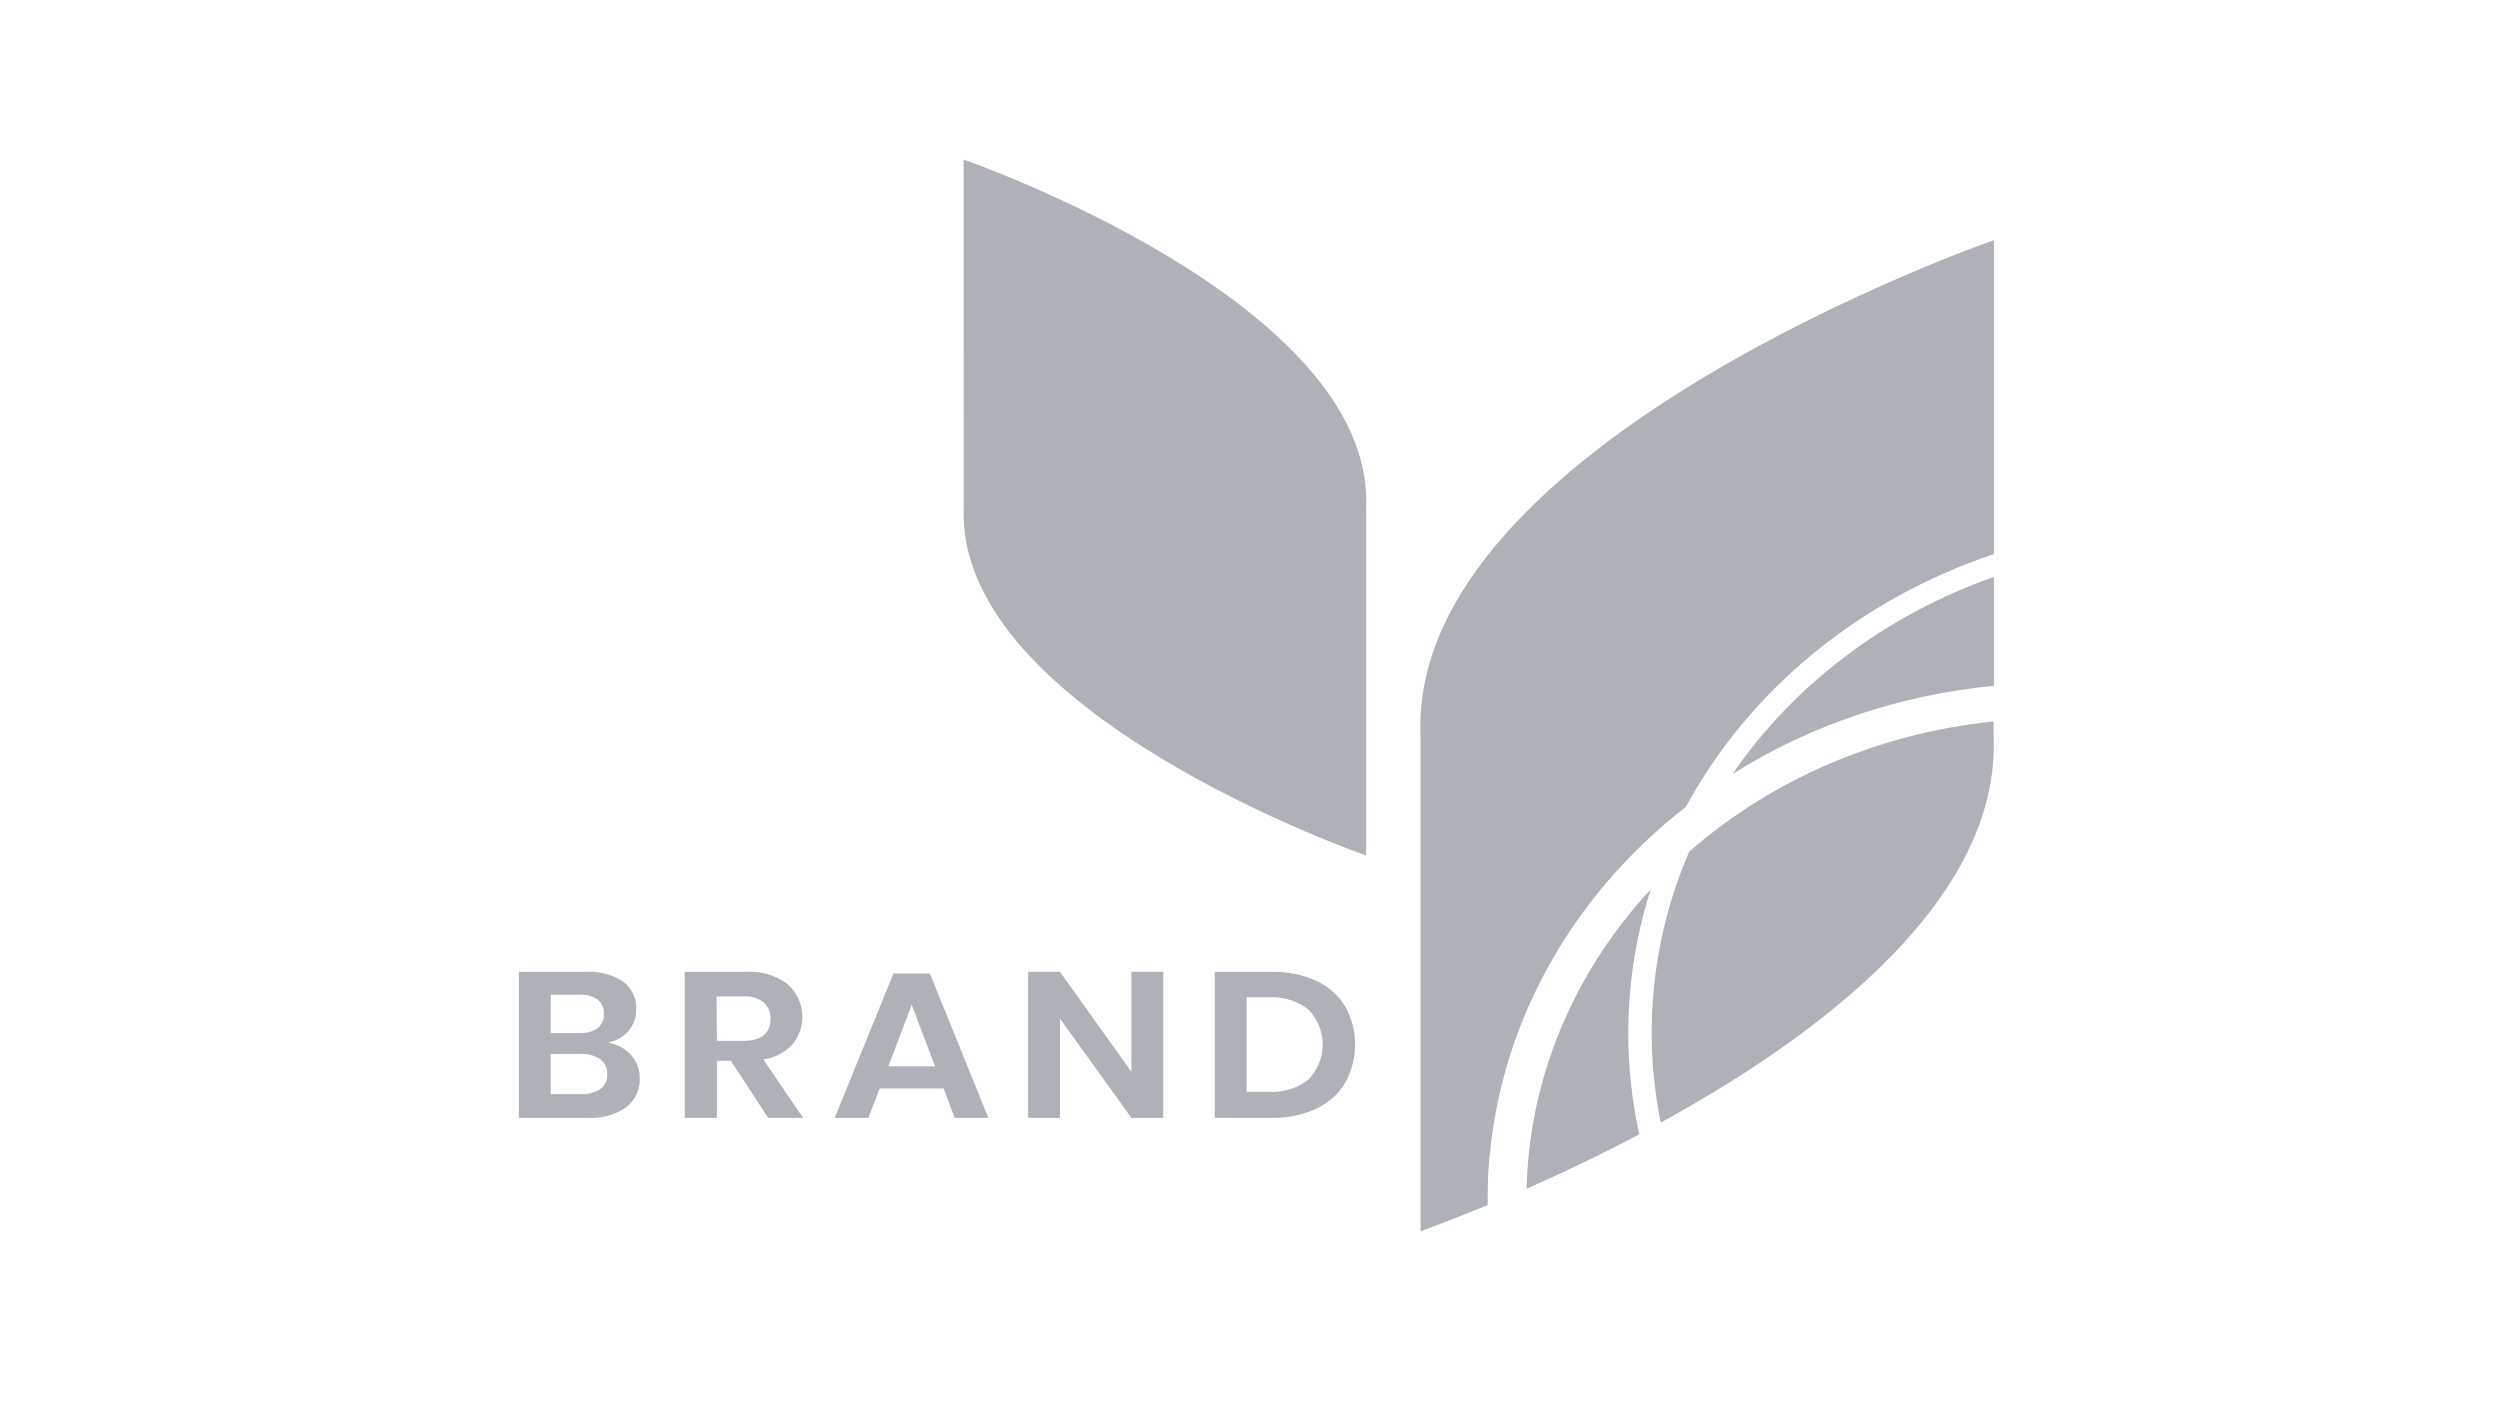
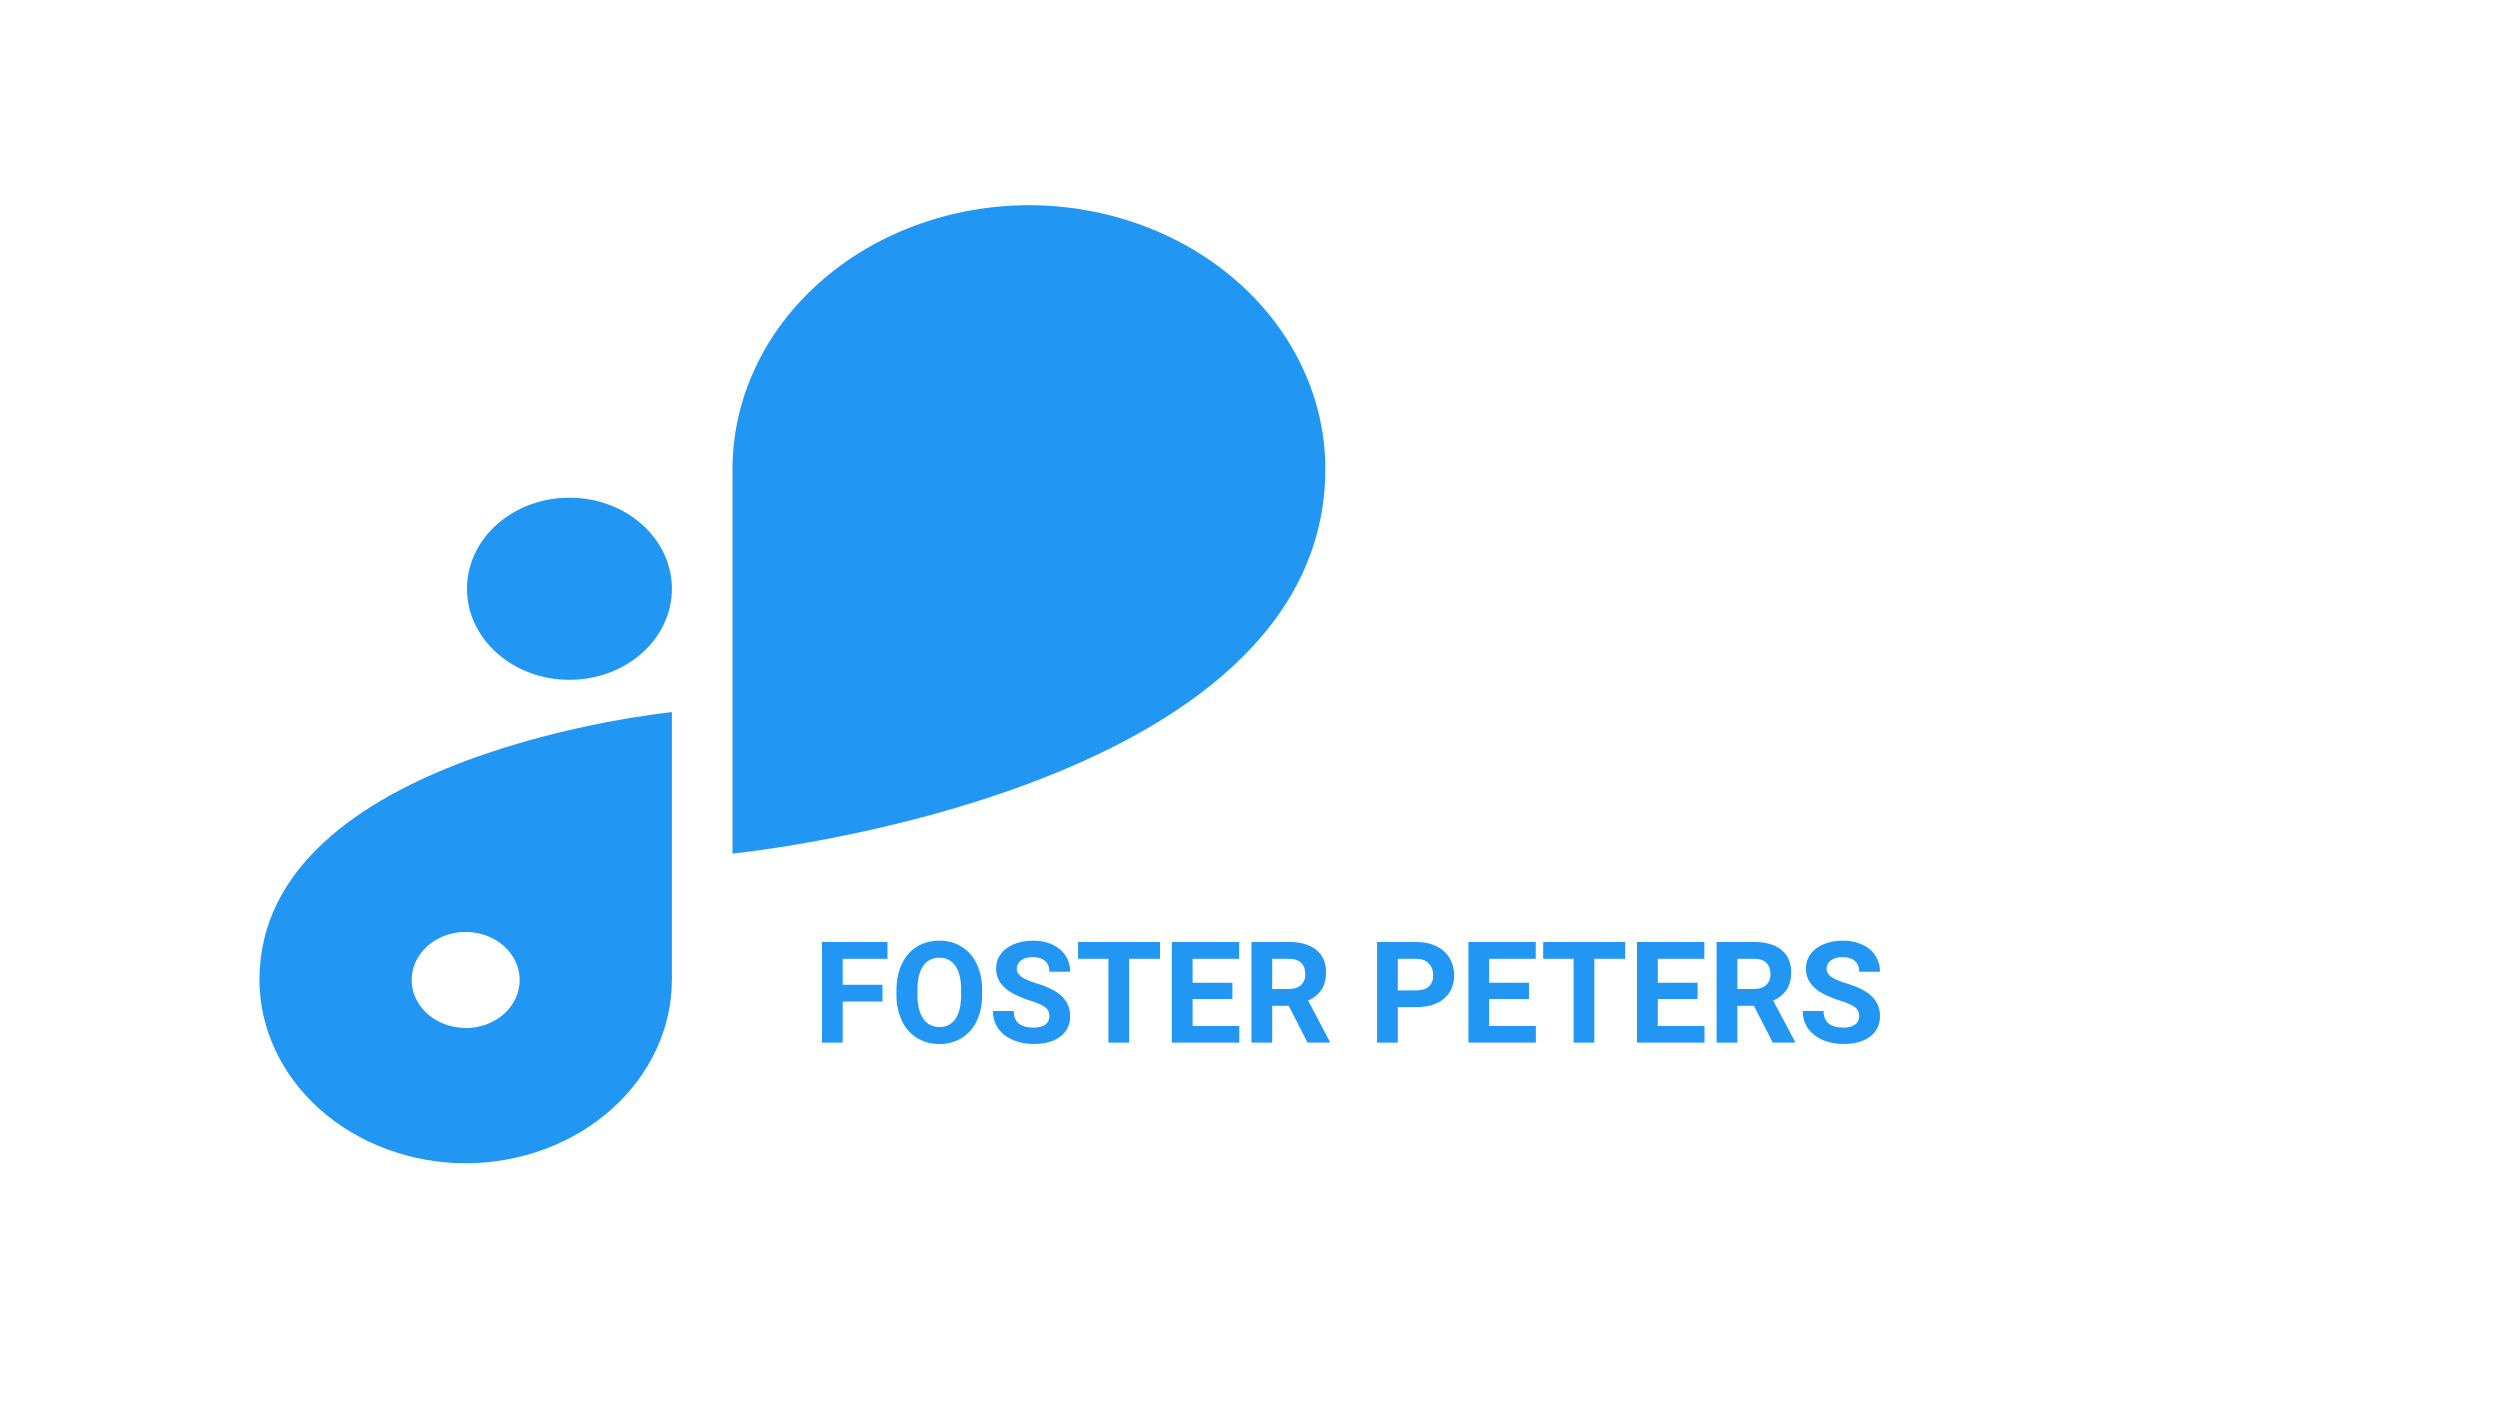
- <svg xmlns="http://www.w3.org/2000/svg" width="106" height="60" viewBox="0 0 106 60" fill="none">
-   <path d="M26.757 44.735C27.001 45.011 27.13 45.357 27.124 45.712C27.136 45.944 27.091 46.175 26.993 46.389C26.895 46.602 26.745 46.793 26.555 46.946C26.082 47.274 25.496 47.434 24.904 47.397H22V41.206H24.844C25.406 41.171 25.963 41.317 26.42 41.617C26.604 41.758 26.749 41.935 26.845 42.136C26.941 42.338 26.984 42.556 26.972 42.775C26.988 43.117 26.871 43.453 26.641 43.722C26.421 43.968 26.116 44.139 25.776 44.206C26.161 44.27 26.509 44.458 26.757 44.735V44.735ZM23.351 43.801H24.567C24.843 43.819 25.117 43.746 25.34 43.595C25.431 43.519 25.502 43.425 25.547 43.32C25.593 43.215 25.611 43.102 25.601 42.99C25.609 42.878 25.591 42.766 25.546 42.661C25.502 42.556 25.432 42.462 25.343 42.385C25.114 42.229 24.831 42.155 24.547 42.176H23.351V43.801ZM25.459 46.175C25.556 46.097 25.633 46 25.683 45.891C25.733 45.782 25.754 45.664 25.746 45.546C25.753 45.426 25.731 45.307 25.68 45.197C25.629 45.087 25.551 44.989 25.452 44.911C25.214 44.749 24.922 44.67 24.626 44.687H23.351V46.39H24.643C24.933 46.405 25.221 46.329 25.459 46.175V46.175Z" fill="#AFB1B8" />
-   <path d="M32.571 47.397L30.989 44.977H30.394V47.397H29.033V41.206H31.61C32.259 41.164 32.901 41.352 33.403 41.732C33.764 42.068 33.981 42.511 34.016 42.98C34.051 43.45 33.902 43.916 33.595 44.294C33.277 44.627 32.843 44.849 32.366 44.923L34.051 47.397H32.571ZM30.394 44.133H31.507C32.28 44.133 32.667 43.821 32.667 43.196C32.675 43.068 32.653 42.94 32.605 42.821C32.556 42.701 32.48 42.592 32.383 42.5C32.138 42.314 31.824 42.224 31.507 42.249H30.381L30.394 44.133Z" fill="#AFB1B8" />
-   <path d="M40.01 46.151H37.298L36.819 47.397H35.392L37.883 41.275H39.425L41.906 47.397H40.479L40.01 46.151ZM39.647 45.213L38.656 42.6L37.665 45.213H39.647Z" fill="#AFB1B8" />
-   <path d="M49.322 47.397H47.971L44.942 43.187V47.397H43.594V41.205H44.942L47.971 45.44V41.205H49.322V47.397Z" fill="#AFB1B8" />
-   <path d="M57.033 45.915C56.753 46.382 56.328 46.763 55.81 47.007C55.222 47.279 54.569 47.413 53.911 47.397H51.506V41.206H53.911C54.568 41.19 55.22 41.321 55.81 41.587C56.328 41.825 56.754 42.202 57.033 42.666C57.311 43.17 57.456 43.726 57.456 44.291C57.456 44.855 57.311 45.411 57.033 45.915V45.915ZM55.487 45.767C55.872 45.355 56.084 44.831 56.084 44.289C56.084 43.747 55.872 43.223 55.487 42.812C55.02 42.439 54.413 42.25 53.795 42.285H52.857V46.293H53.795C54.413 46.328 55.02 46.139 55.487 45.767Z" fill="#AFB1B8" />
-   <path d="M40.856 6.767C40.856 6.767 58.294 12.795 57.925 21.518V36.272C57.925 36.272 40.499 30.241 40.862 21.518L40.856 6.767Z" fill="#AFB1B8" />
-   <path d="M73.46 32.818C76.754 30.743 80.563 29.457 84.54 29.08V24.461C79.958 26.078 76.071 29.01 73.46 32.818V32.818Z" fill="#AFB1B8" />
-   <path d="M71.482 34.209C74.177 29.24 78.85 25.405 84.54 23.493V10.185C84.54 10.185 59.705 18.772 60.23 31.194V52.2C60.23 52.2 61.337 51.816 63.078 51.096C63.078 50.425 63.078 49.747 63.157 49.067C63.671 43.3 66.665 37.956 71.482 34.209V34.209Z" fill="#AFB1B8" />
-   <path d="M69.12 42.013C69.25 40.556 69.541 39.115 69.989 37.712C66.99 40.947 65.173 44.961 64.796 49.191C64.759 49.59 64.739 49.989 64.73 50.401C66.14 49.78 67.782 49.006 69.506 48.096C69.066 46.095 68.936 44.047 69.12 42.013V42.013Z" fill="#AFB1B8" />
-   <path d="M70.108 42.089C69.942 43.929 70.045 45.781 70.415 47.597C77.2 43.879 84.824 38.136 84.53 31.194V30.589C79.682 31.086 75.147 33.026 71.62 36.112C70.795 38.024 70.285 40.039 70.108 42.089V42.089Z" fill="#AFB1B8" />
+ <svg xmlns="http://www.w3.org/2000/svg" width="106" height="60" fill="none">
+   <path fill="#2196F3" d="M24.146 21.103h-.003c-2.398 0-4.342 1.727-4.342 3.858v.003c0 2.131 1.944 3.859 4.342 3.859h.003c2.398 0 4.342-1.728 4.342-3.859v-.002c0-2.132-1.944-3.86-4.342-3.86ZM56.195 19.87c-.007-2.96-1.333-5.798-3.688-7.891C50.153 9.886 46.96 8.707 43.63 8.7c-3.332.005-6.526 1.184-8.882 3.277-2.356 2.094-3.682 4.931-3.69 7.892v16.323s25.134-2.488 25.137-16.32v-.003ZM11 41.55c.006 2.06.93 4.033 2.568 5.49 1.638 1.456 3.859 2.277 6.176 2.283 2.317-.006 4.537-.827 6.176-2.283 1.638-1.456 2.562-3.429 2.568-5.488V30.194S11 31.927 11 41.55Zm8.744 2.034c-.453 0-.895-.119-1.272-.343a2.107 2.107 0 0 1-.843-.913 1.825 1.825 0 0 1-.13-1.175c.088-.395.306-.758.626-1.042.32-.285.728-.479 1.172-.557a2.558 2.558 0 0 1 1.323.115c.419.154.776.415 1.028.75s.386.728.386 1.13c.001.268-.057.534-.172.782a2.036 2.036 0 0 1-.496.662c-.212.19-.465.34-.744.443a2.539 2.539 0 0 1-.878.156v-.008ZM37.418 42.464H35.73v1.743h-.879V39.94h2.778v.712H35.73v1.102h1.688v.709Zm4.224-.293c0 .42-.074.788-.222 1.104-.149.317-.362.56-.64.733a1.755 1.755 0 0 1-.948.258c-.354 0-.67-.085-.947-.255a1.695 1.695 0 0 1-.644-.727 2.511 2.511 0 0 1-.231-1.09v-.21c0-.42.075-.79.225-1.108.152-.32.366-.566.642-.735.277-.172.593-.258.949-.258.355 0 .67.086.946.258.278.17.491.415.642.735.152.318.228.686.228 1.104v.19Zm-.89-.194c0-.447-.08-.787-.24-1.02a.783.783 0 0 0-.686-.348.782.782 0 0 0-.683.346c-.16.229-.241.564-.243 1.008v.208c0 .435.08.773.24 1.013.16.24.39.36.692.36a.775.775 0 0 0 .68-.345c.158-.232.238-.57.24-1.014v-.208Zm3.74 1.11a.447.447 0 0 0-.175-.38c-.117-.09-.328-.184-.633-.281a4.575 4.575 0 0 1-.723-.293c-.485-.262-.727-.615-.727-1.058 0-.23.064-.436.193-.615.131-.182.318-.323.56-.425.244-.101.518-.152.82-.152.305 0 .576.055.815.167.238.11.423.264.553.466.133.2.2.43.2.685h-.88c0-.195-.06-.347-.184-.454-.123-.11-.296-.164-.518-.164-.215 0-.382.046-.501.138a.426.426 0 0 0-.179.357c0 .139.07.255.208.349.14.093.347.181.618.263.5.15.864.337 1.093.56.228.222.343.5.343.832 0 .369-.14.66-.42.87-.279.209-.654.314-1.127.314-.328 0-.627-.06-.897-.18a1.438 1.438 0 0 1-.618-.494 1.27 1.27 0 0 1-.21-.727h.881c0 .47.281.706.844.706.209 0 .372-.042.49-.126a.418.418 0 0 0 .175-.357Zm4.691-2.434h-1.306v3.554h-.88v-3.554H45.71v-.712h3.474v.712Zm3.07 1.705h-1.687v1.143h1.98v.706h-2.859V39.94h2.854v.712h-1.975v1.017h1.688v.688Zm2.388.287h-.7v1.562h-.879V39.94h1.585c.504 0 .893.113 1.166.337.274.225.41.542.41.952 0 .291-.063.535-.19.73a1.282 1.282 0 0 1-.571.463l.922 1.743v.04h-.943l-.8-1.56Zm-.7-.712h.71c.22 0 .39-.055.512-.166a.607.607 0 0 0 .181-.466c0-.202-.057-.36-.172-.475-.114-.115-.288-.173-.525-.173h-.706v1.28Zm5.326.771v1.503h-.879V39.94h1.664c.32 0 .602.059.844.176.244.117.432.284.563.501.13.215.196.46.196.735 0 .418-.144.748-.43.99-.286.24-.681.361-1.187.361h-.77Zm0-.712h.785c.233 0 .41-.055.53-.164.124-.11.185-.266.185-.469a.704.704 0 0 0-.184-.507c-.123-.128-.293-.195-.51-.199h-.806v1.34Zm5.56.366H63.14v1.143h1.98v.706h-2.859V39.94h2.854v.712H63.14v1.017h1.688v.688Zm4.079-1.705h-1.307v3.554h-.879v-3.554h-1.289v-.712h3.475v.712Zm3.07 1.705H70.29v1.143h1.98v.706h-2.86V39.94h2.854v.712H70.29v1.017h1.687v.688Zm2.388.287h-.7v1.562h-.88V39.94h1.586c.504 0 .892.113 1.166.337.273.225.41.542.41.952 0 .291-.064.535-.19.73a1.283 1.283 0 0 1-.572.463l.923 1.743v.04h-.943l-.8-1.56Zm-.7-.712h.709c.22 0 .391-.055.512-.166a.607.607 0 0 0 .182-.466c0-.202-.057-.36-.173-.475-.113-.115-.288-.173-.524-.173h-.706v1.28Zm5.165 1.155a.447.447 0 0 0-.176-.381c-.117-.09-.328-.184-.633-.281a4.57 4.57 0 0 1-.723-.293c-.485-.262-.727-.615-.727-1.058 0-.23.065-.436.193-.615.131-.182.318-.323.56-.425.244-.101.518-.152.82-.152.305 0 .576.055.815.167.238.11.423.264.553.466.133.2.2.43.2.685h-.88c0-.195-.06-.347-.184-.454-.123-.11-.296-.164-.518-.164-.215 0-.382.046-.501.138a.426.426 0 0 0-.18.357c0 .139.07.255.209.349.14.093.347.181.618.263.5.15.864.337 1.093.56.228.222.343.5.343.832 0 .369-.14.66-.42.87-.279.209-.655.314-1.127.314-.328 0-.627-.06-.897-.18a1.438 1.438 0 0 1-.618-.494 1.27 1.27 0 0 1-.21-.727h.881c0 .47.281.706.844.706.209 0 .372-.042.489-.126a.418.418 0 0 0 .176-.357Z" />
</svg>
